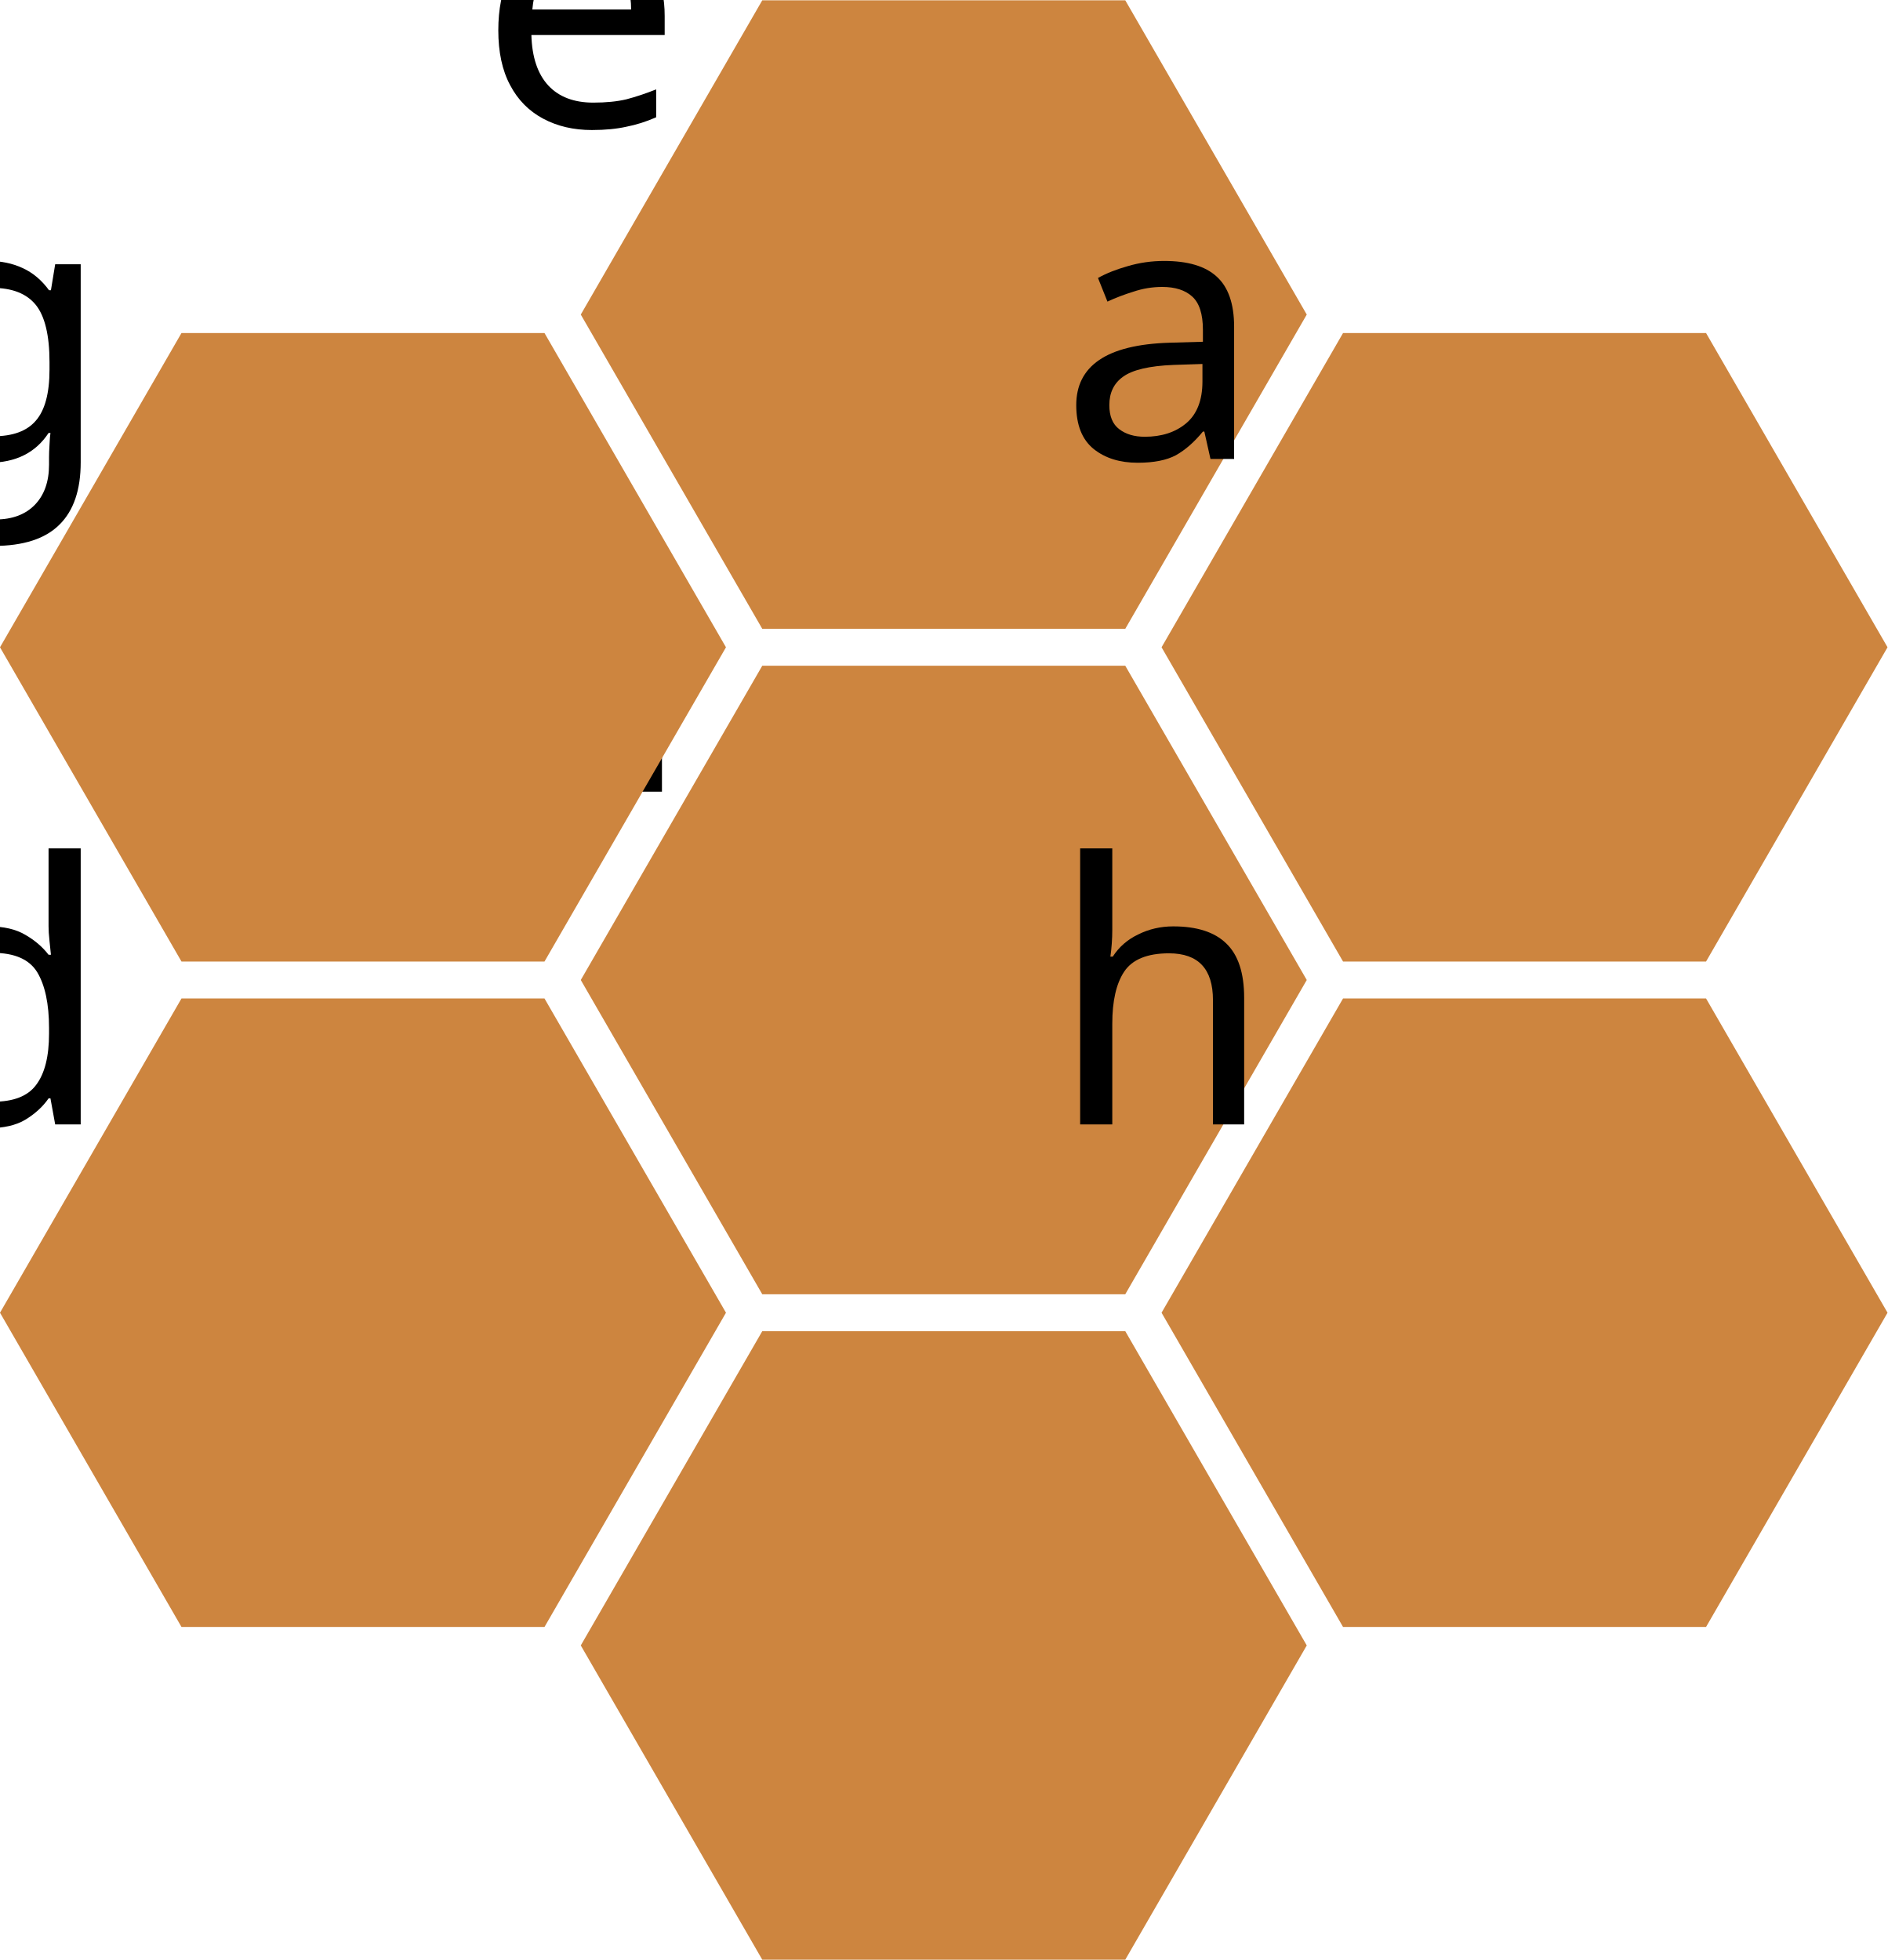
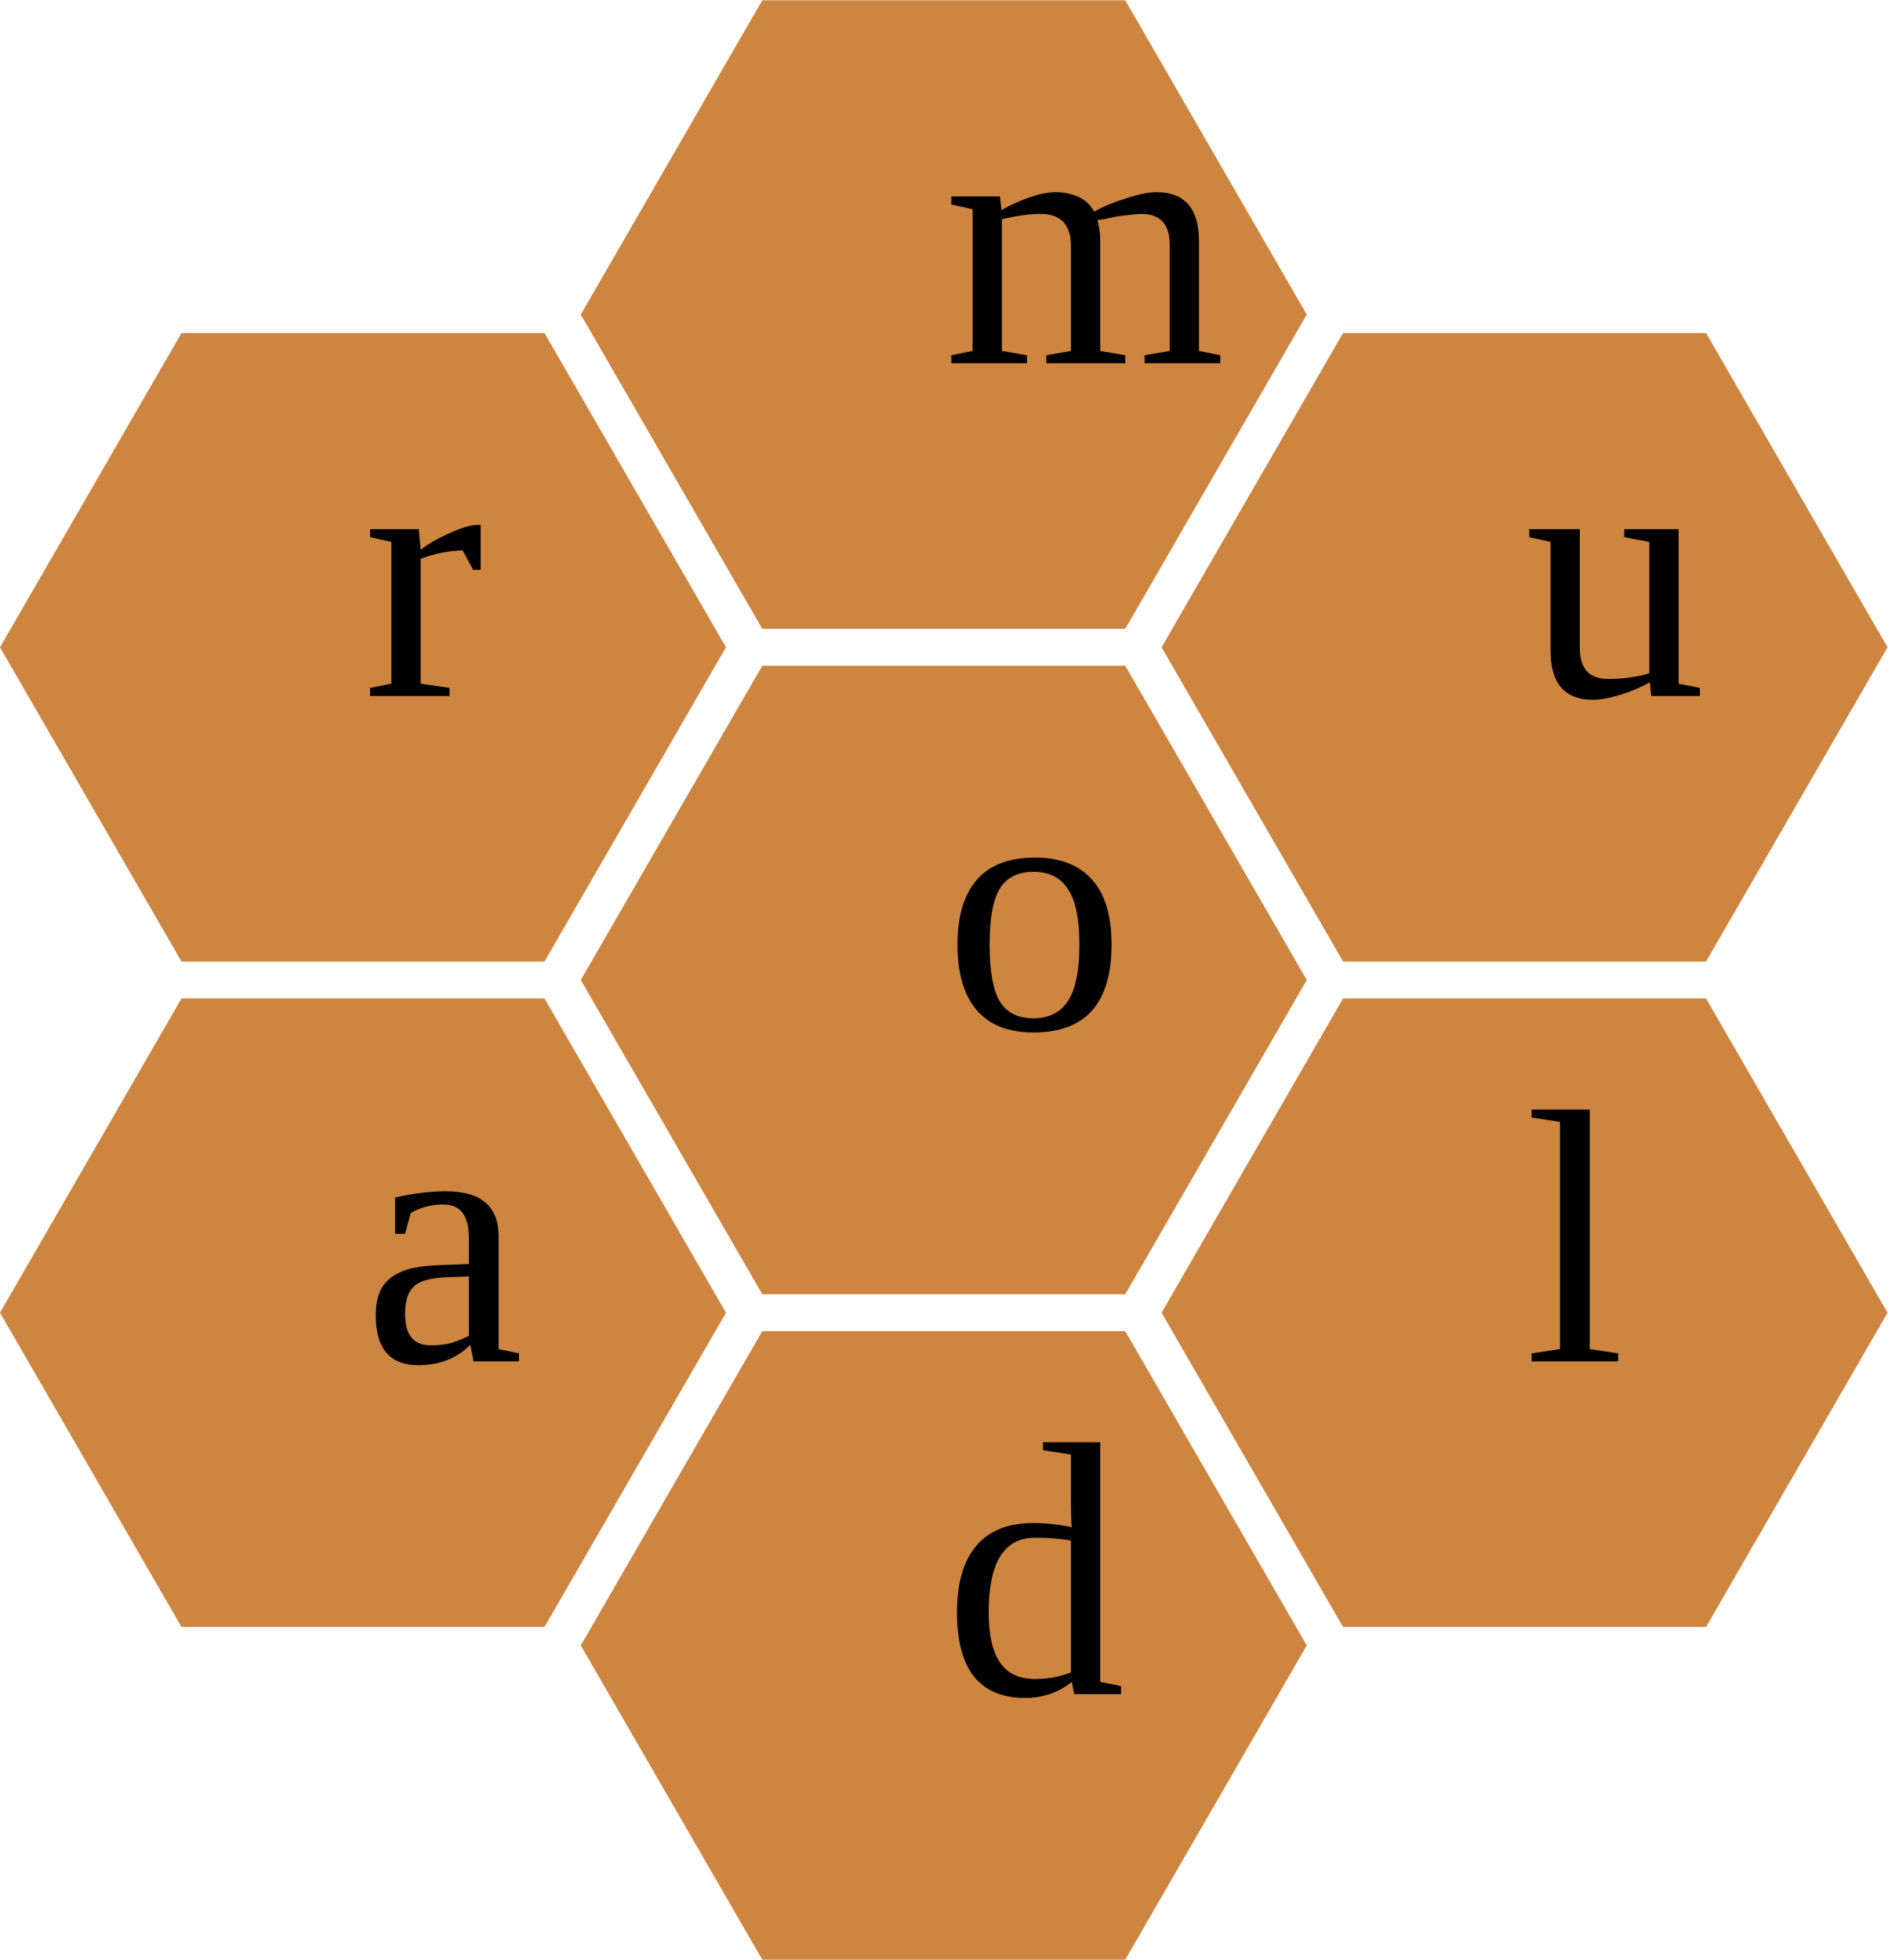
- <svg xmlns="http://www.w3.org/2000/svg" viewBox="0 0 62.4 64.8">&gt;
-     <defs>
+ <svg xmlns="http://www.w3.org/2000/svg" viewBox="0 0 62.4 64.8" class="sba-dark-mode-preview">
+   <defs>
    <style>
-             text {
-                 font-family: sans-serif;
+             sba-dark-mode-preview text {
+                 font-family: nyt-franklin;
                font-size: 12px;
+                 text-transform: uppercase;
                dominant-baseline: middle;
-                 text-anchor: middle
+                 text-anchor: middle;
            }
        </style>
    <symbol id="hive-cell">
-       <polygon points="18,0 24,10.39 18,20.78 6,20.78 0,10.39 6,0" class="sba-hive-cell" fill="peru" />
+       <polygon points="18,0 24,10.39 18,20.78 6,20.78 0,10.39 6,0" fill="peru" class="sba-hive-cell" />
    </symbol>
  </defs>
  <g transform="translate(19.2 22.01)" class="hive-cell center">
    <use href="#hive-cell" />
-     <text x="0" y="0">u</text>
+     <text x="12" y="12">o</text>
  </g>
  <g transform="translate(0 11.01)" class="hive-cell outer">
    <use href="#hive-cell" />
-     <text x="0" y="0">g</text>
+     <text x="12" y="12">r</text>
  </g>
  <g transform="translate(19.2 0.01)" class="hive-cell outer">
    <use href="#hive-cell" />
-     <text x="0" y="0">e</text>
+     <text x="12" y="12">m</text>
  </g>
  <g transform="translate(38.4 11.01)" class="hive-cell outer">
    <use href="#hive-cell" />
-     <text x="0" y="0">a</text>
+     <text x="12" y="12">u</text>
  </g>
  <g transform="translate(38.4 33.01)" class="hive-cell outer">
    <use href="#hive-cell" />
-     <text x="0" y="0">h</text>
+     <text x="12" y="12">l</text>
  </g>
  <g transform="translate(19.2 44.01)" class="hive-cell outer">
    <use href="#hive-cell" />
-     <text x="0" y="0">l</text>
+     <text x="12" y="12">d</text>
  </g>
  <g transform="translate(0 33.01)" class="hive-cell outer">
    <use href="#hive-cell" />
-     <text x="0" y="0">d</text>
+     <text x="12" y="12">a</text>
  </g>
</svg>
